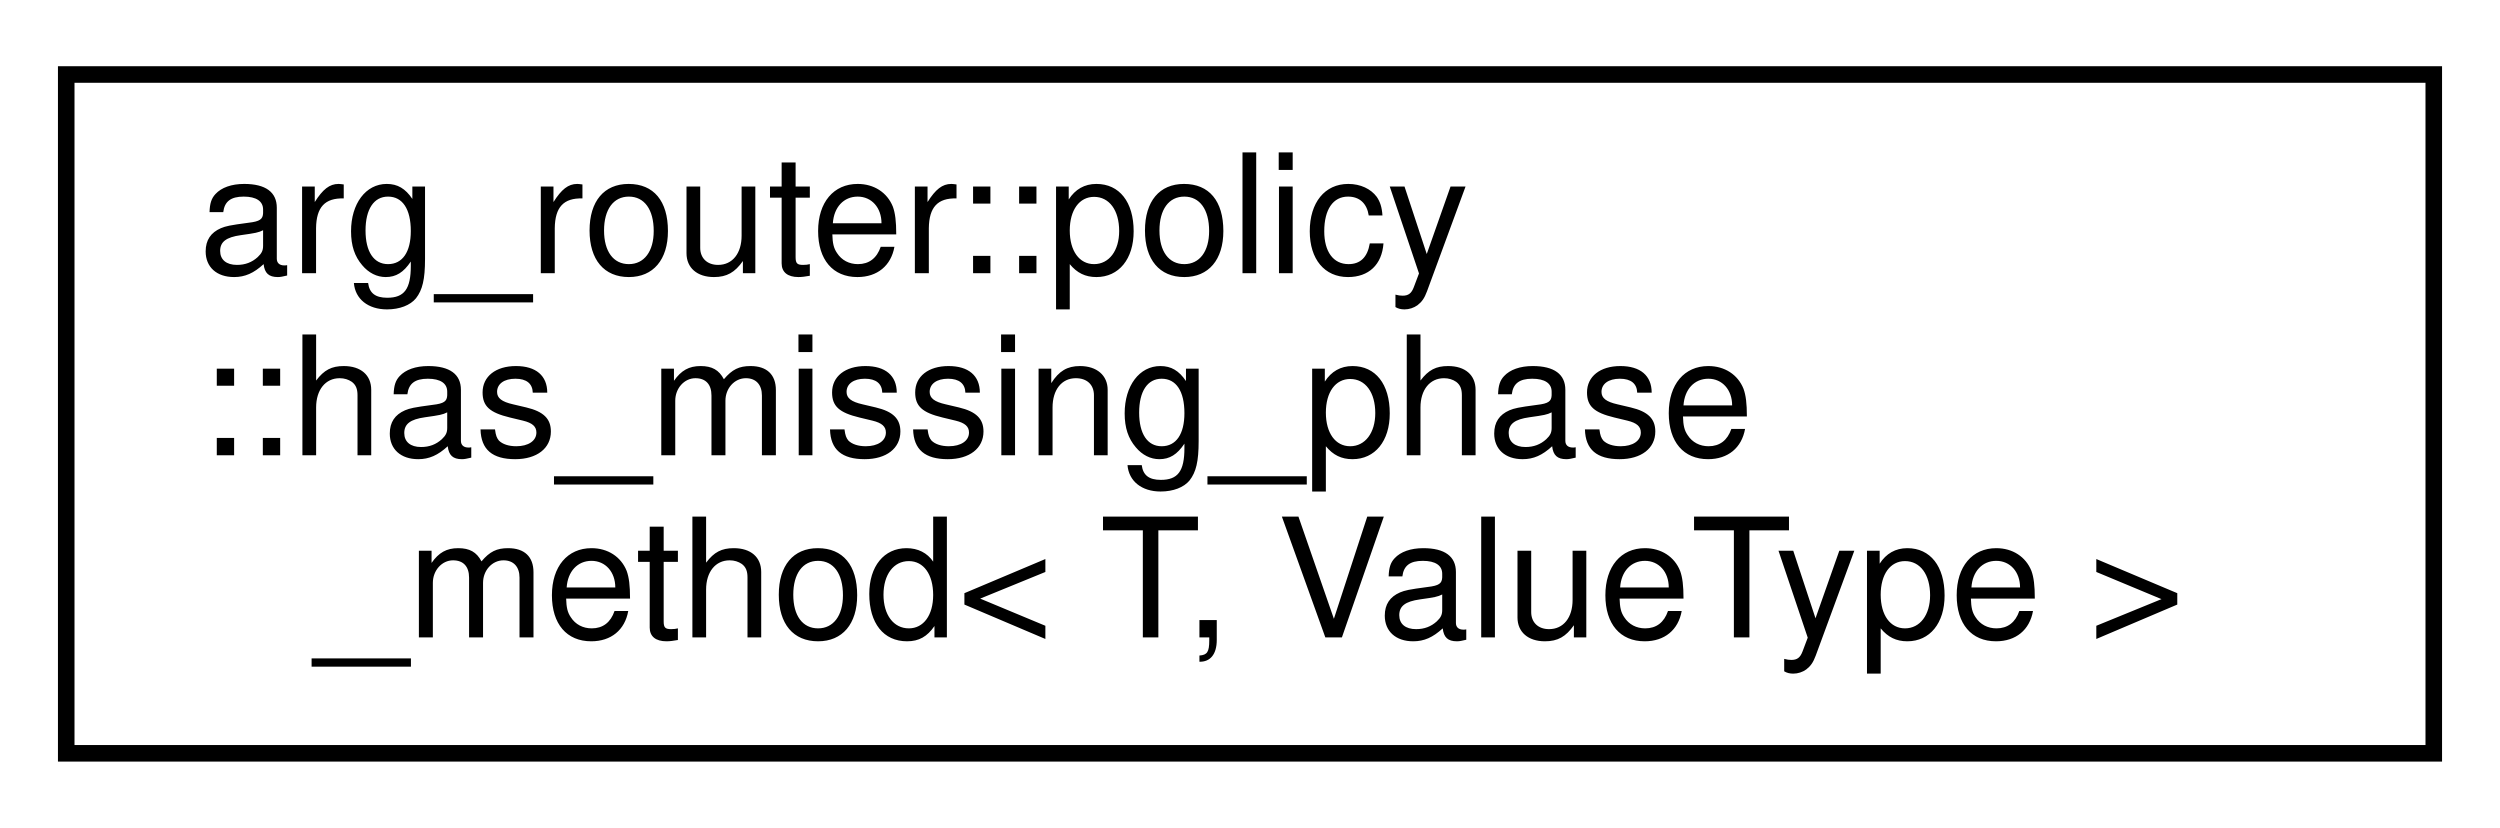
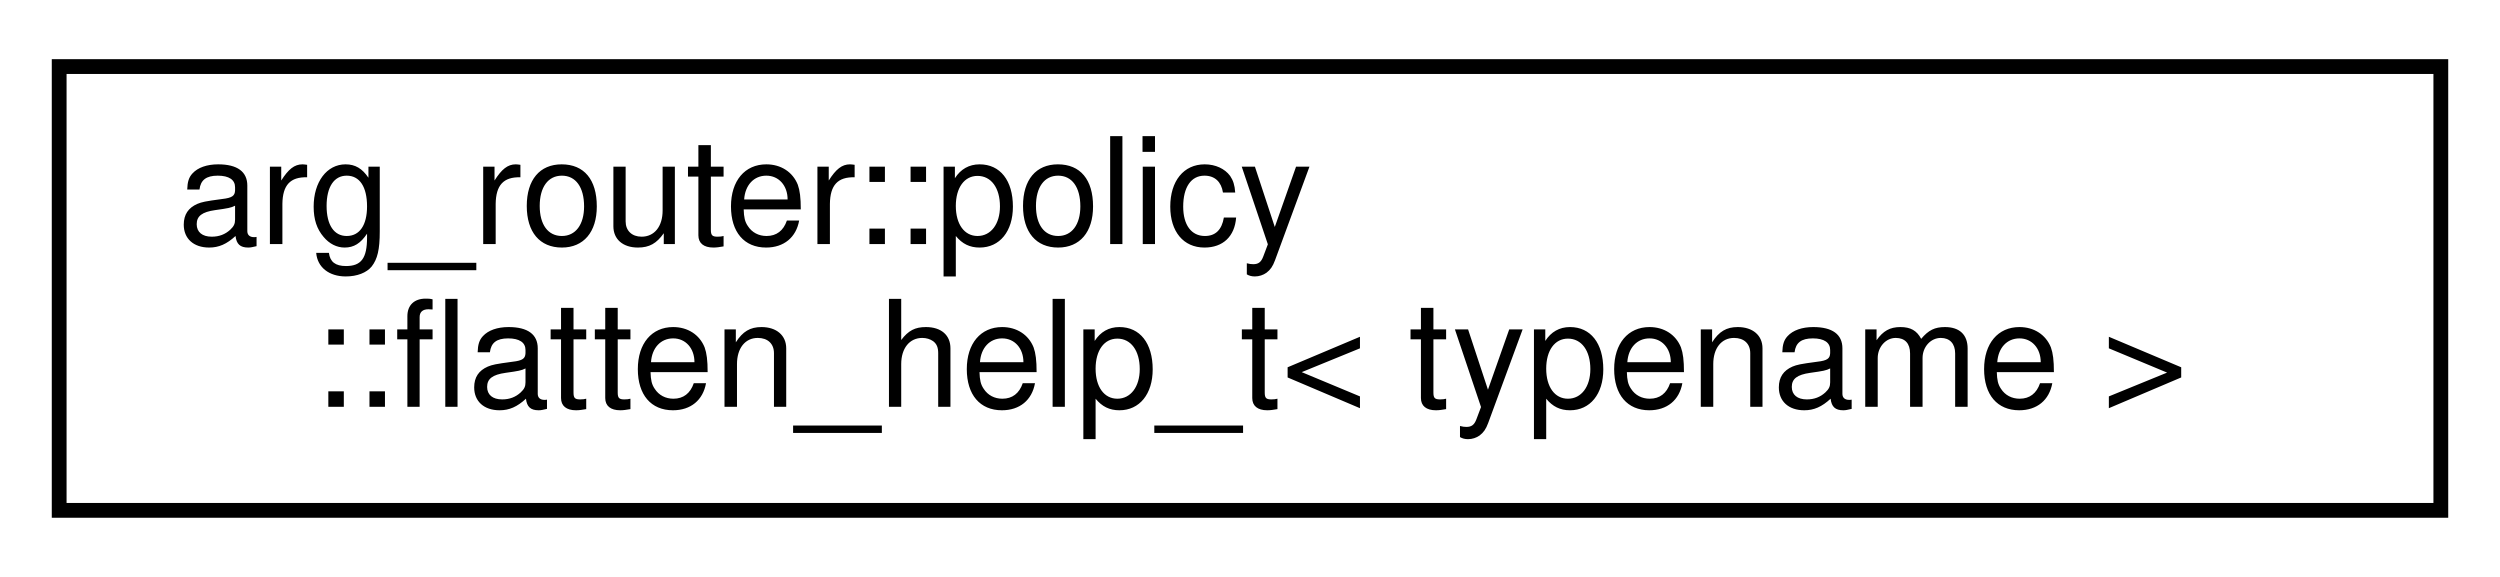
- <svg xmlns="http://www.w3.org/2000/svg" xmlns:xlink="http://www.w3.org/1999/xlink" width="151pt" height="50pt" viewBox="0.00 0.00 151.00 50.00">
-   <g id="graph0" class="graph" transform="scale(1 1) rotate(0) translate(4 46)">
+ <svg xmlns="http://www.w3.org/2000/svg" xmlns:xlink="http://www.w3.org/1999/xlink" width="169pt" height="39pt" viewBox="0.00 0.00 169.00 39.00">
+   <g id="graph0" class="graph" transform="scale(1 1) rotate(0) translate(4 35)">
    <g id="node1" class="node">
      <g id="a_node1">
-         <a xlink:href="structarg__router_1_1policy_1_1has__missing__phase__method.html" target="_top" xlink:title=" ">
-           <polygon fill="none" stroke="black" points="0,-0.5 0,-41.5 143,-41.5 143,-0.5 0,-0.5" />
-           <text text-anchor="start" x="8" y="-29.5" font-family="Helvetica,sans-Serif" font-size="10.00">arg_router::policy</text>
-           <text text-anchor="start" x="8" y="-18.5" font-family="Helvetica,sans-Serif" font-size="10.00">::has_missing_phase</text>
-           <text text-anchor="middle" x="71.5" y="-7.5" font-family="Helvetica,sans-Serif" font-size="10.00">_method&lt; T, ValueType &gt;</text>
+         <a xlink:href="structarg__router_1_1policy_1_1flatten__help__t.html" target="_top" xlink:title=" ">
+           <polygon fill="none" stroke="black" points="0,-0.5 0,-30.5 161,-30.5 161,-0.5 0,-0.5" />
+           <text text-anchor="start" x="8" y="-18.5" font-family="Helvetica,sans-Serif" font-size="10.00">arg_router::policy</text>
+           <text text-anchor="middle" x="80.5" y="-7.5" font-family="Helvetica,sans-Serif" font-size="10.00">::flatten_help_t&lt; typename &gt;</text>
        </a>
      </g>
    </g>
  </g>
</svg>
